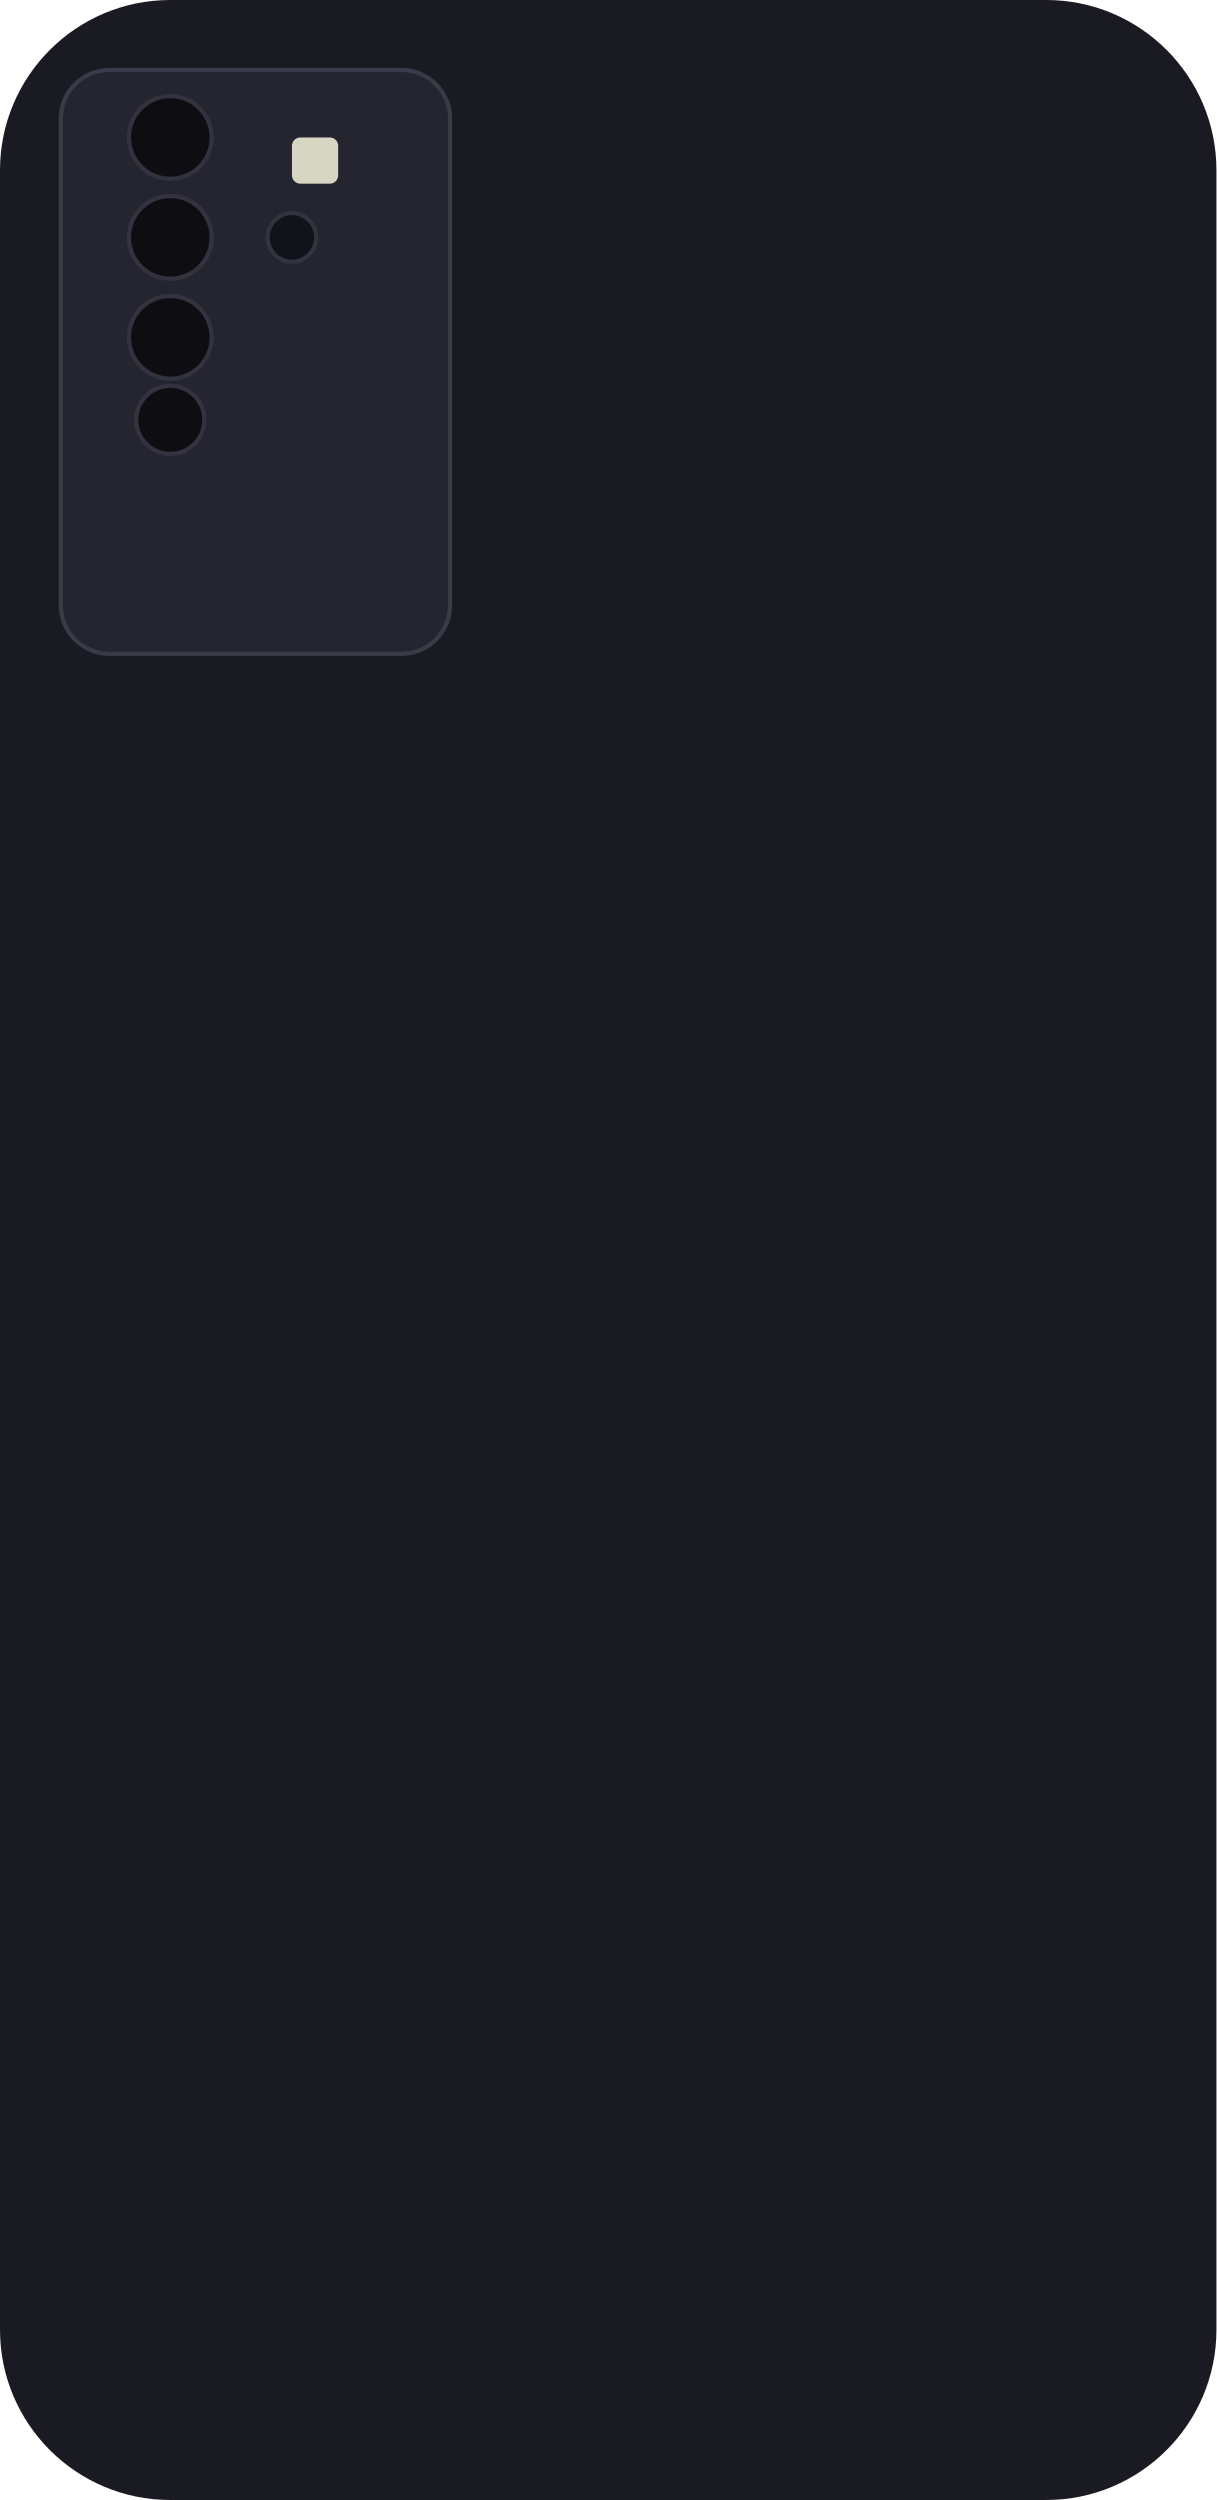
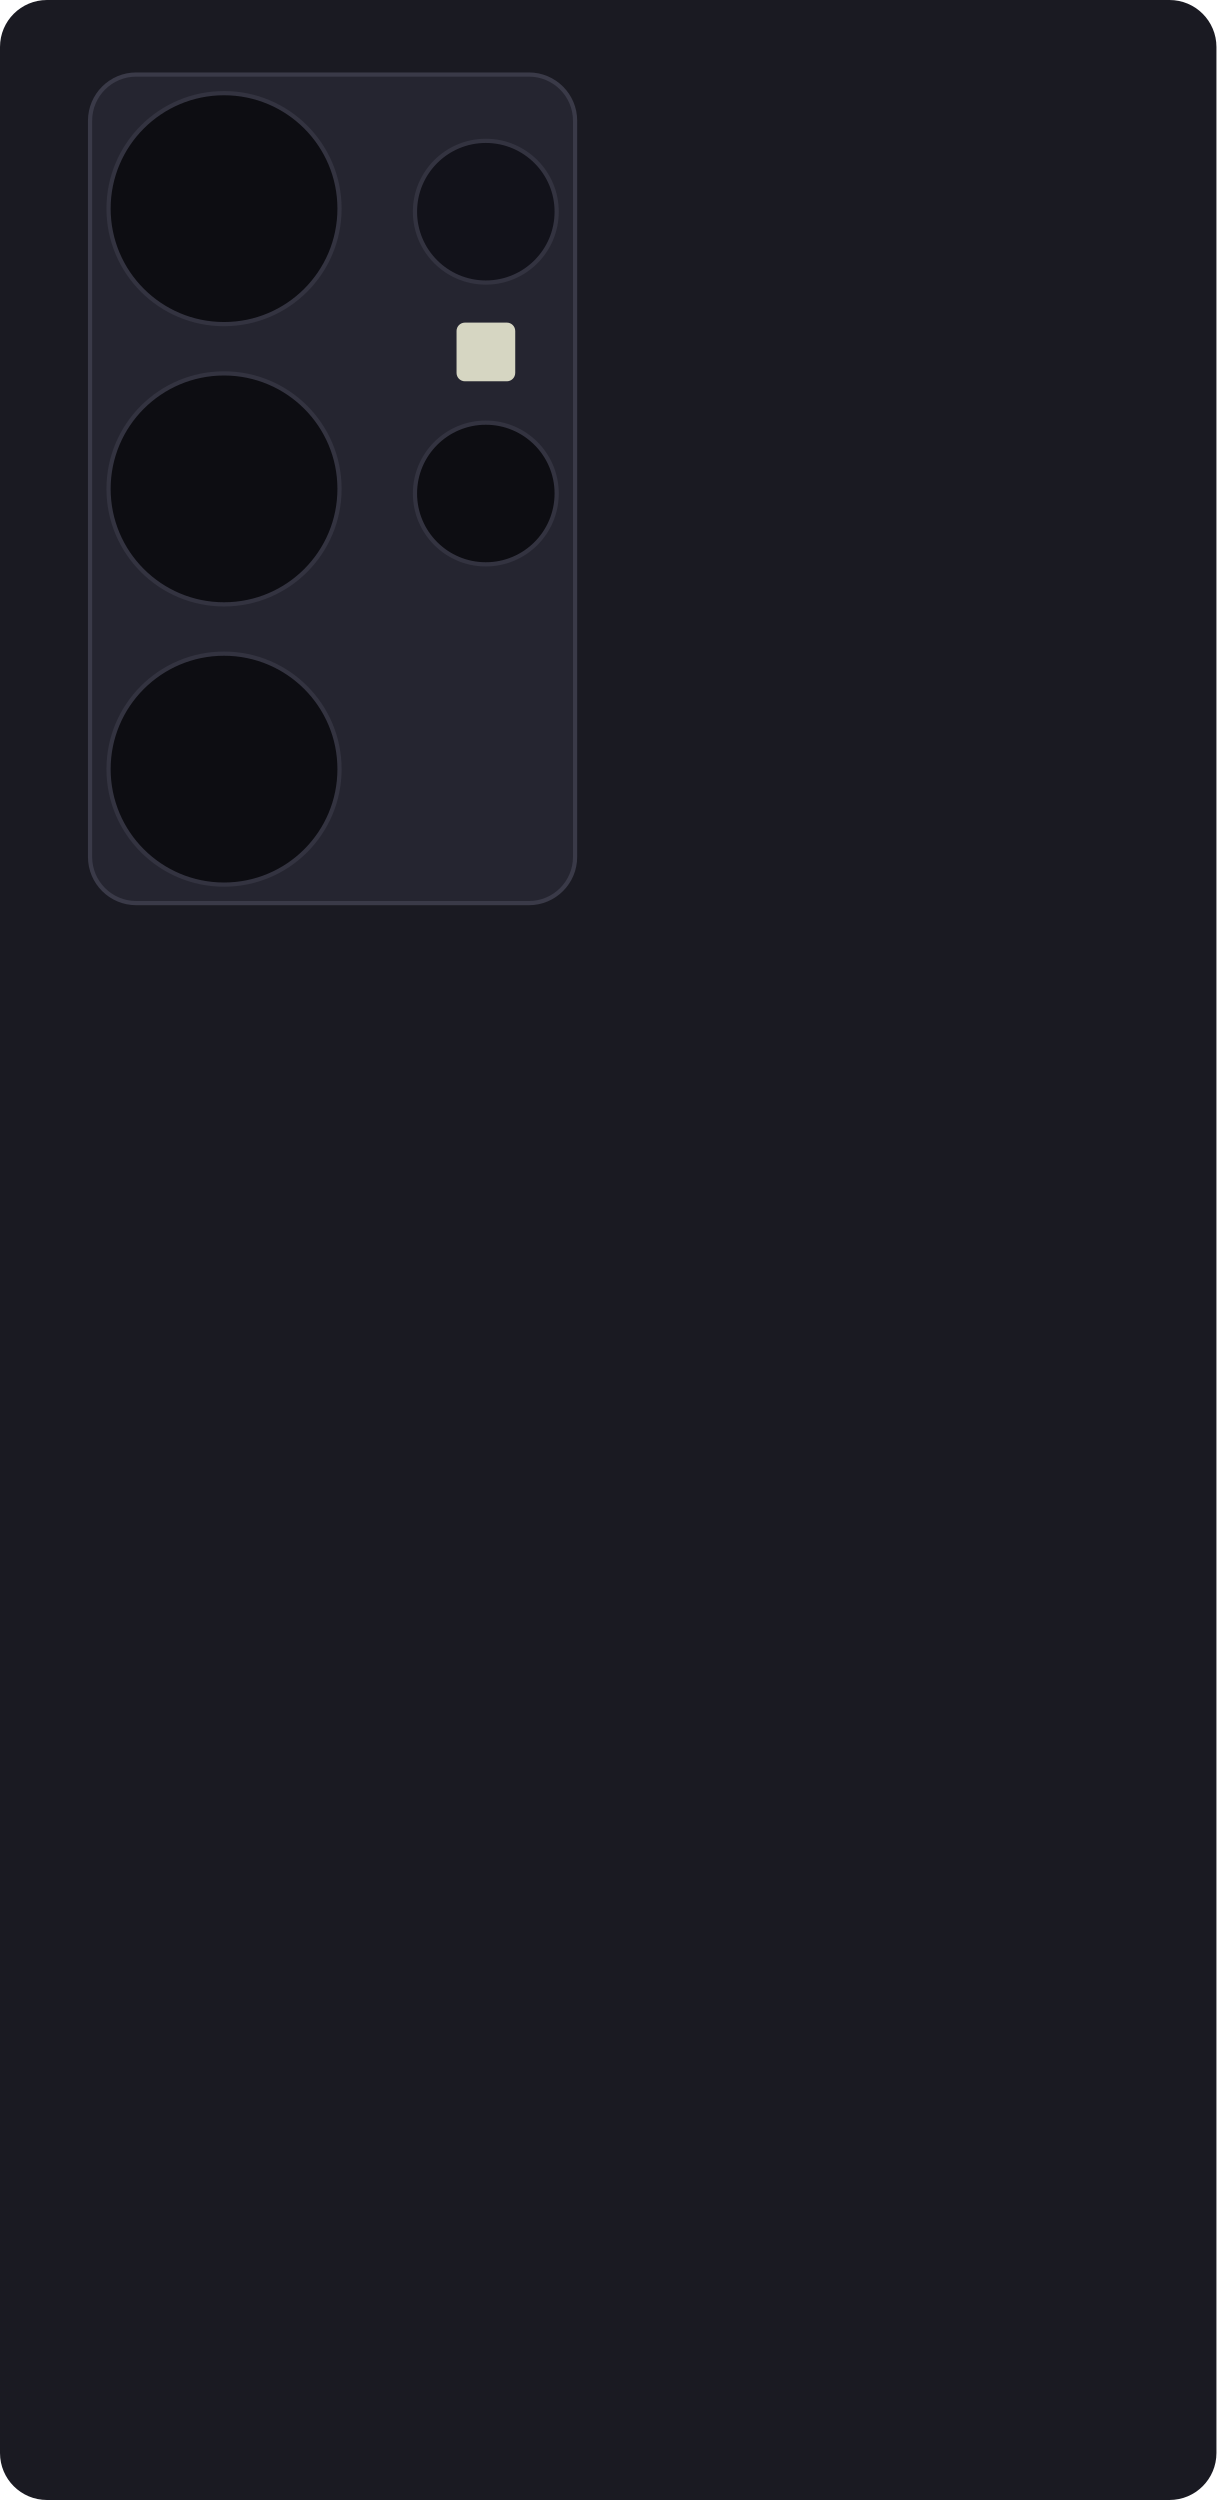
<svg xmlns="http://www.w3.org/2000/svg" viewBox="0 0 290 596">
  <g id="body">
-     <rect x="0" y="0" width="290" height="596" rx="40.6" ry="40.6" fill="#1a1a22" />
+     <rect x="0" y="0" width="290" height="596" rx="11.2" ry="11.2" fill="#1a1a22" />
  </g>
  <g id="camera-module">
-     <rect x="14.5" y="16.68" width="92.8" height="139.2" rx="11.6" ry="11.6" fill="#252530" stroke="#3a3a48" stroke-width="1" />
+     <rect x="21.47" y="17.77" width="115.63" height="197.53" rx="11.01" ry="11.01" fill="#252530" stroke="#3a3a48" stroke-width="1" />
    <g id="lenses">
-       <circle class="lens" cx="40.6" cy="32.77" r="9.86" fill="#0d0d12" stroke="#333340" stroke-width="1" />
-       <circle class="lens" cx="40.6" cy="56.6" r="9.86" fill="#0d0d12" stroke="#333340" stroke-width="1" />
-       <circle class="lens" cx="40.6" cy="80.43" r="9.86" fill="#0d0d12" stroke="#333340" stroke-width="1" />
-       <circle class="lens" cx="40.6" cy="100.09" r="8.12" fill="#0d0d12" stroke="#333340" stroke-width="1" />
+       <circle class="lens" cx="53.41" cy="49.74" r="27.53" fill="#0d0d12" stroke="#333340" stroke-width="1" />
+       <circle class="lens" cx="53.41" cy="116.55" r="27.53" fill="#0d0d12" stroke="#333340" stroke-width="1" />
+       <circle class="lens" cx="53.41" cy="183.36" r="27.53" fill="#0d0d12" stroke="#333340" stroke-width="1" />
+       <circle class="lens" cx="115.82" cy="117.65" r="16.89" fill="#0d0d12" stroke="#333340" stroke-width="1" />
    </g>
-     <circle cx="69.6" cy="56.6" r="5.8" fill="#12121a" stroke="#333340" stroke-width="1" />
-     <rect x="69.6" y="32.77" width="11.02" height="11.02" rx="2" fill="#f5f5dc" opacity="0.85" />
+     <circle cx="115.82" cy="50.47" r="16.89" fill="#12121a" stroke="#333340" stroke-width="1" />
+     <rect x="108.84" y="76.91" width="13.99" height="13.99" rx="2" fill="#f5f5dc" opacity="0.85" />
  </g>
</svg>
